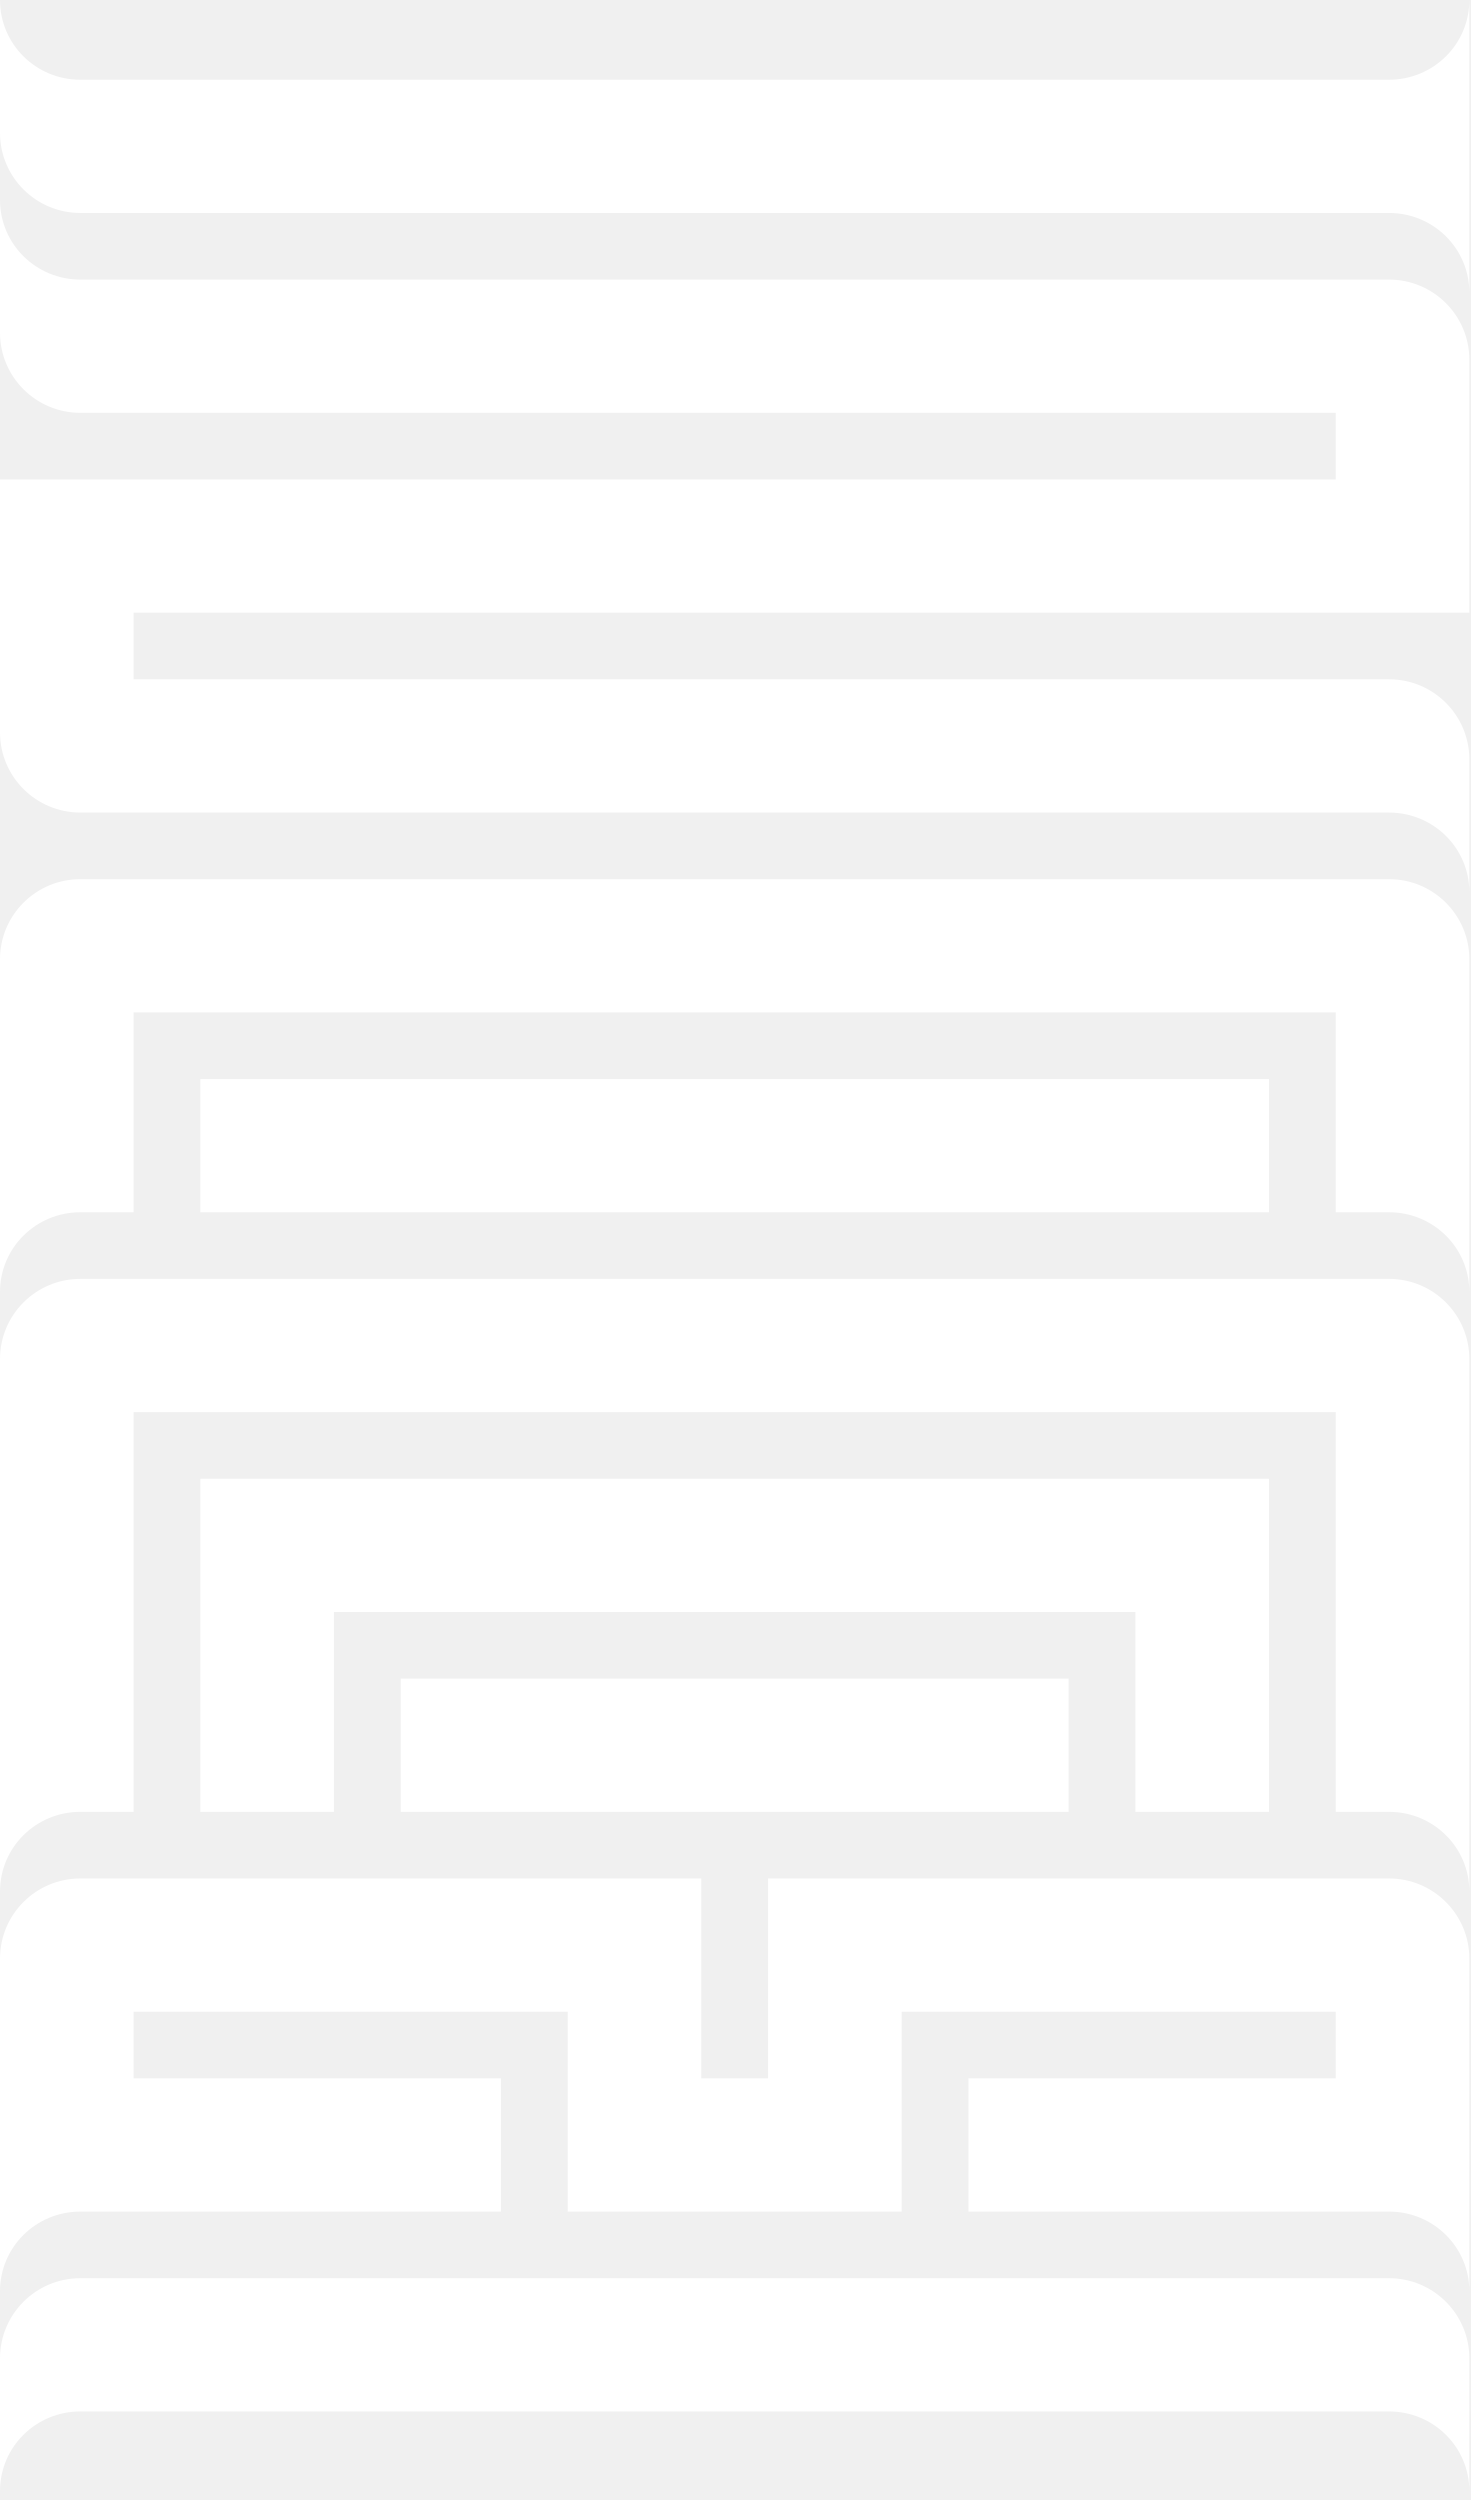
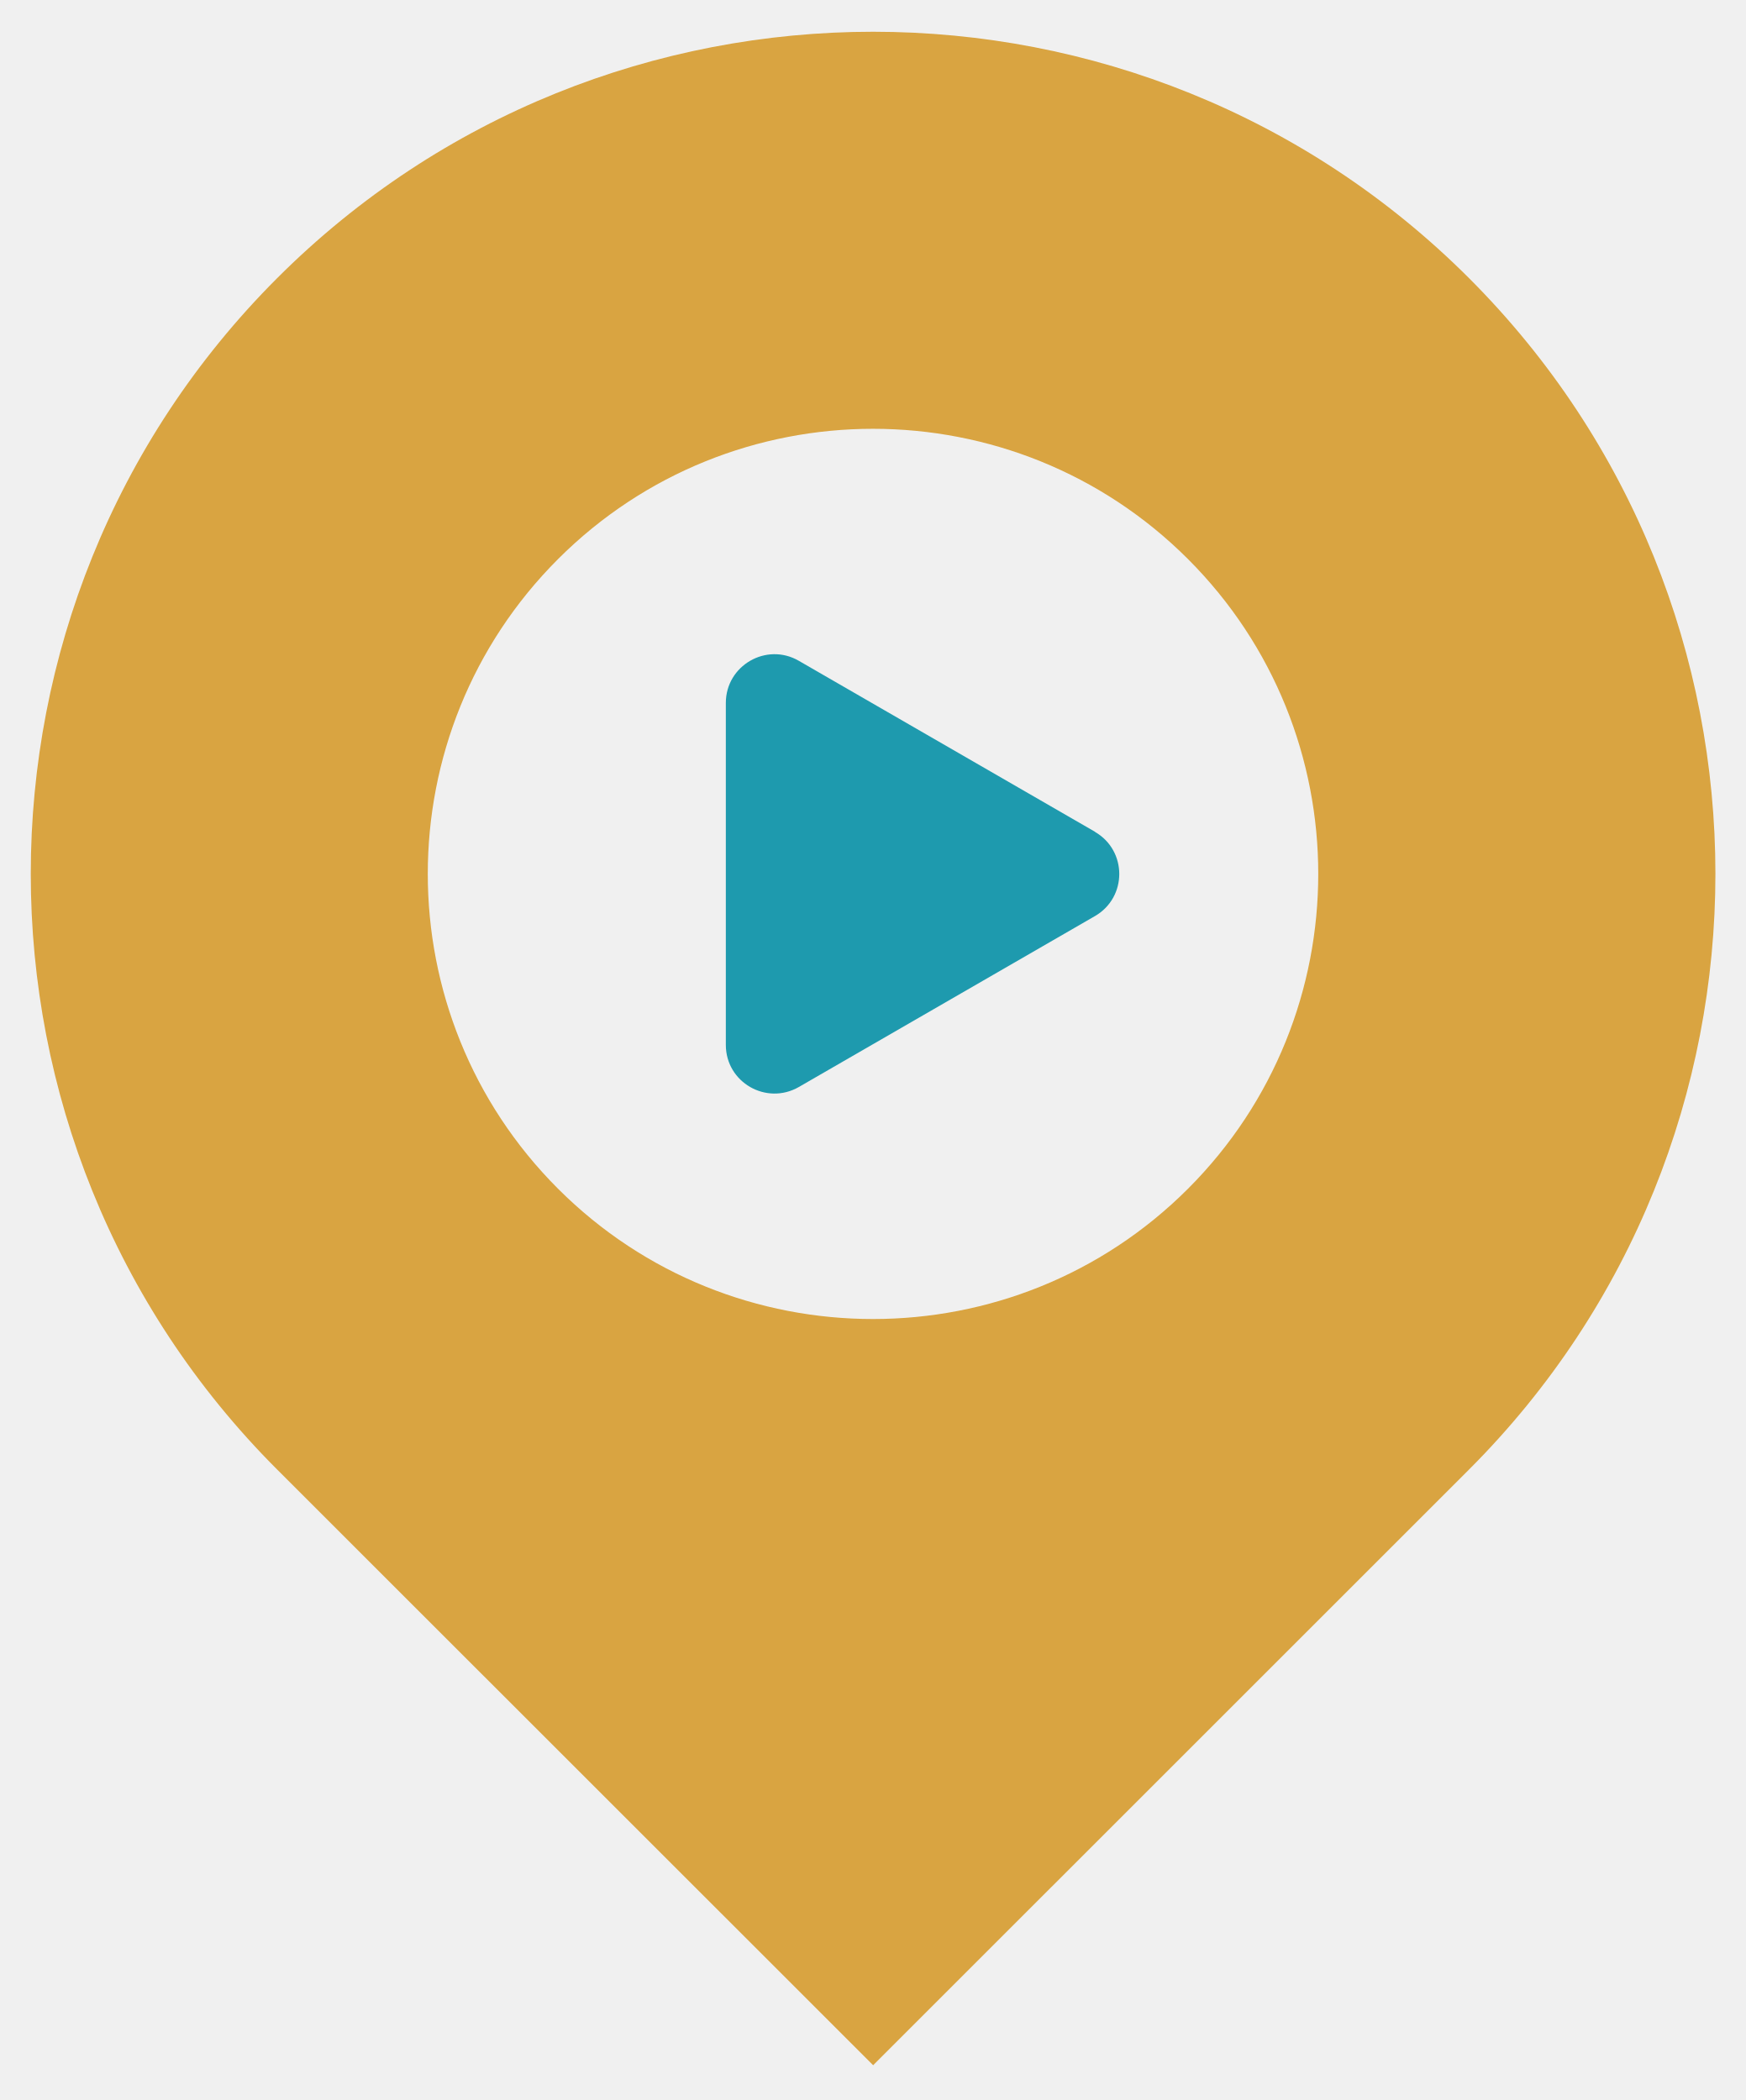
- <svg xmlns="http://www.w3.org/2000/svg" width="50" height="85" viewBox="0 0 50 85" fill="none">
-   <path d="M49.958 0C49.958 1.505 48.735 2.711 47.226 2.711H2.732C1.223 2.711 0 1.505 0 0V4.516C0 6.021 1.223 7.241 2.732 7.241L47.226 7.241C48.735 7.241 49.958 8.447 49.958 9.952V0Z" fill="white" />
-   <path d="M47.226 77.459C48.735 77.459 49.958 78.679 49.958 80.184V84.7C49.958 83.195 48.735 81.989 47.226 81.989H2.732C1.223 81.989 0 83.195 0 84.7V80.184C0 78.679 1.223 77.459 2.732 77.459H47.226Z" fill="white" />
-   <path d="M43.145 36.688H6.812V41.218H43.145V36.688Z" fill="white" />
-   <path d="M36.333 57.073H13.625V61.603H36.333V57.073Z" fill="white" />
-   <path d="M4.542 23.096V20.831H49.958V12.231C49.958 10.726 48.735 9.506 47.226 9.506L2.732 9.506C1.223 9.506 8.01092e-06 8.3 8.01092e-06 6.795V11.311C8.01092e-06 12.816 1.223 14.036 2.732 14.036L45.416 14.036V16.301H0L8.01092e-06 24.902C8.01092e-06 26.407 1.223 27.627 2.732 27.627L47.226 27.627C48.735 27.627 49.958 28.832 49.958 30.337V25.821C49.958 24.316 48.735 23.096 47.226 23.096L4.542 23.096Z" fill="white" />
-   <path d="M49.958 43.928C49.958 42.423 48.735 41.217 47.226 41.217L45.416 41.217V34.422H4.542V41.217L2.732 41.217C1.223 41.217 0 42.423 0 43.928V32.616C0 31.111 1.223 29.892 2.732 29.892H47.226C48.735 29.892 49.958 31.111 49.958 32.616L49.958 43.928Z" fill="white" />
-   <path d="M0 64.314C0 62.809 1.223 61.603 2.732 61.603L4.542 61.603V48.013H45.416V61.603L47.226 61.603C48.735 61.603 49.958 62.809 49.958 64.314V46.207C49.958 44.702 48.735 43.482 47.226 43.482H2.732C1.223 43.482 0 44.702 0 46.207V64.314Z" fill="white" />
-   <path d="M0 66.593C0 65.088 1.223 63.868 2.732 63.868H23.843V70.663H26.114V63.868H47.226C48.735 63.868 49.958 65.088 49.958 66.593V77.904C49.958 76.4 48.735 75.194 47.226 75.194L32.927 75.194V70.663H45.416V68.398H30.656V75.194H19.302V68.398H4.542V70.663H17.031V75.194L2.732 75.194C1.223 75.194 0 76.4 0 77.904V66.593Z" fill="white" />
-   <path d="M6.812 61.604H11.354V54.809H38.604V61.604H43.145V50.278H6.812V61.604Z" fill="white" />
-   <style>@media (prefers-color-scheme: light) { :root { filter: contrast(1) brightness(0.1); } }
- @media (prefers-color-scheme: dark) { :root { filter: none; } }
- </style>
+ <svg xmlns="http://www.w3.org/2000/svg" xmlns:xlink="http://www.w3.org/1999/xlink" width="123" height="148" data-name="Layer 1" preserveAspectRatio="xMinYMid meet" viewBox="399 328 123 148">
+   <defs>
+     <linearGradient id="a" x1="527.76" x2="583.52" y1="402.67" y2="359.61" gradientTransform="rotate(65.15 567.804 371.797)" gradientUnits="userSpaceOnUse">
+       <stop offset="0" stop-color="#0b2f52" />
+       <stop offset=".98" stop-color="#1a98a6" />
+     </linearGradient>
+     <linearGradient xlink:href="#a" id="c" x1="827.9" x2="770.01" y1="516.29" y2="411.35" />
+     <linearGradient xlink:href="#a" id="d" x1="827.9" x2="770.01" y1="516.29" y2="411.35" />
+     <linearGradient xlink:href="#a" id="e" x1="824.87" x2="766.98" y1="517.96" y2="413.02" />
+     <linearGradient xlink:href="#a" id="f" x1="824.87" x2="766.98" y1="517.96" y2="413.02" />
+     <linearGradient xlink:href="#a" id="g" x1="843.14" x2="785.25" y1="507.89" y2="402.95" />
+     <linearGradient xlink:href="#a" id="h" x1="843.14" x2="785.25" y1="507.89" y2="402.95" />
+     <linearGradient xlink:href="#a" id="i" x1="862.12" x2="804.24" y1="497.41" y2="392.47" />
+     <linearGradient xlink:href="#a" id="j" x1="862.12" x2="804.24" y1="497.41" y2="392.47" />
+     <linearGradient xlink:href="#a" id="k" x1="879.46" x2="821.57" y1="487.86" y2="382.91" />
+     <linearGradient xlink:href="#a" id="l" x1="879.46" x2="821.57" y1="487.85" y2="382.91" />
+     <linearGradient xlink:href="#a" id="m" x1="906.04" x2="848.16" y1="473.19" y2="368.25" />
+     <linearGradient xlink:href="#a" id="n" x1="906.04" x2="848.16" y1="473.19" y2="368.25" />
+     <clipPath id="b" />
+   </defs>
+   <path d="M502.5 347.6c-23.15-23.15-60.82-23.15-83.97 0s-23.15 60.82 0 83.97l41.99 41.98 41.98-41.98c23.15-23.15 23.15-60.82 0-83.97m-64.18 64.18c-12.24-12.24-12.24-32.14 0-44.38s32.14-12.24 44.38 0 12.24 32.14 0 44.38-32.14 12.24-44.38 0" style="fill:#d9a441" />
+   <g style="clip-path:url(#b)" />
+   <path d="m476.15 386.62-20.87-12.05c-2.28-1.32-5.14.33-5.14 2.97v24.1c0 2.64 2.85 4.28 5.14 2.97l20.87-12.05c2.28-1.32 2.28-4.61 0-5.93Z" style="fill:#1e9aae" />
</svg>
